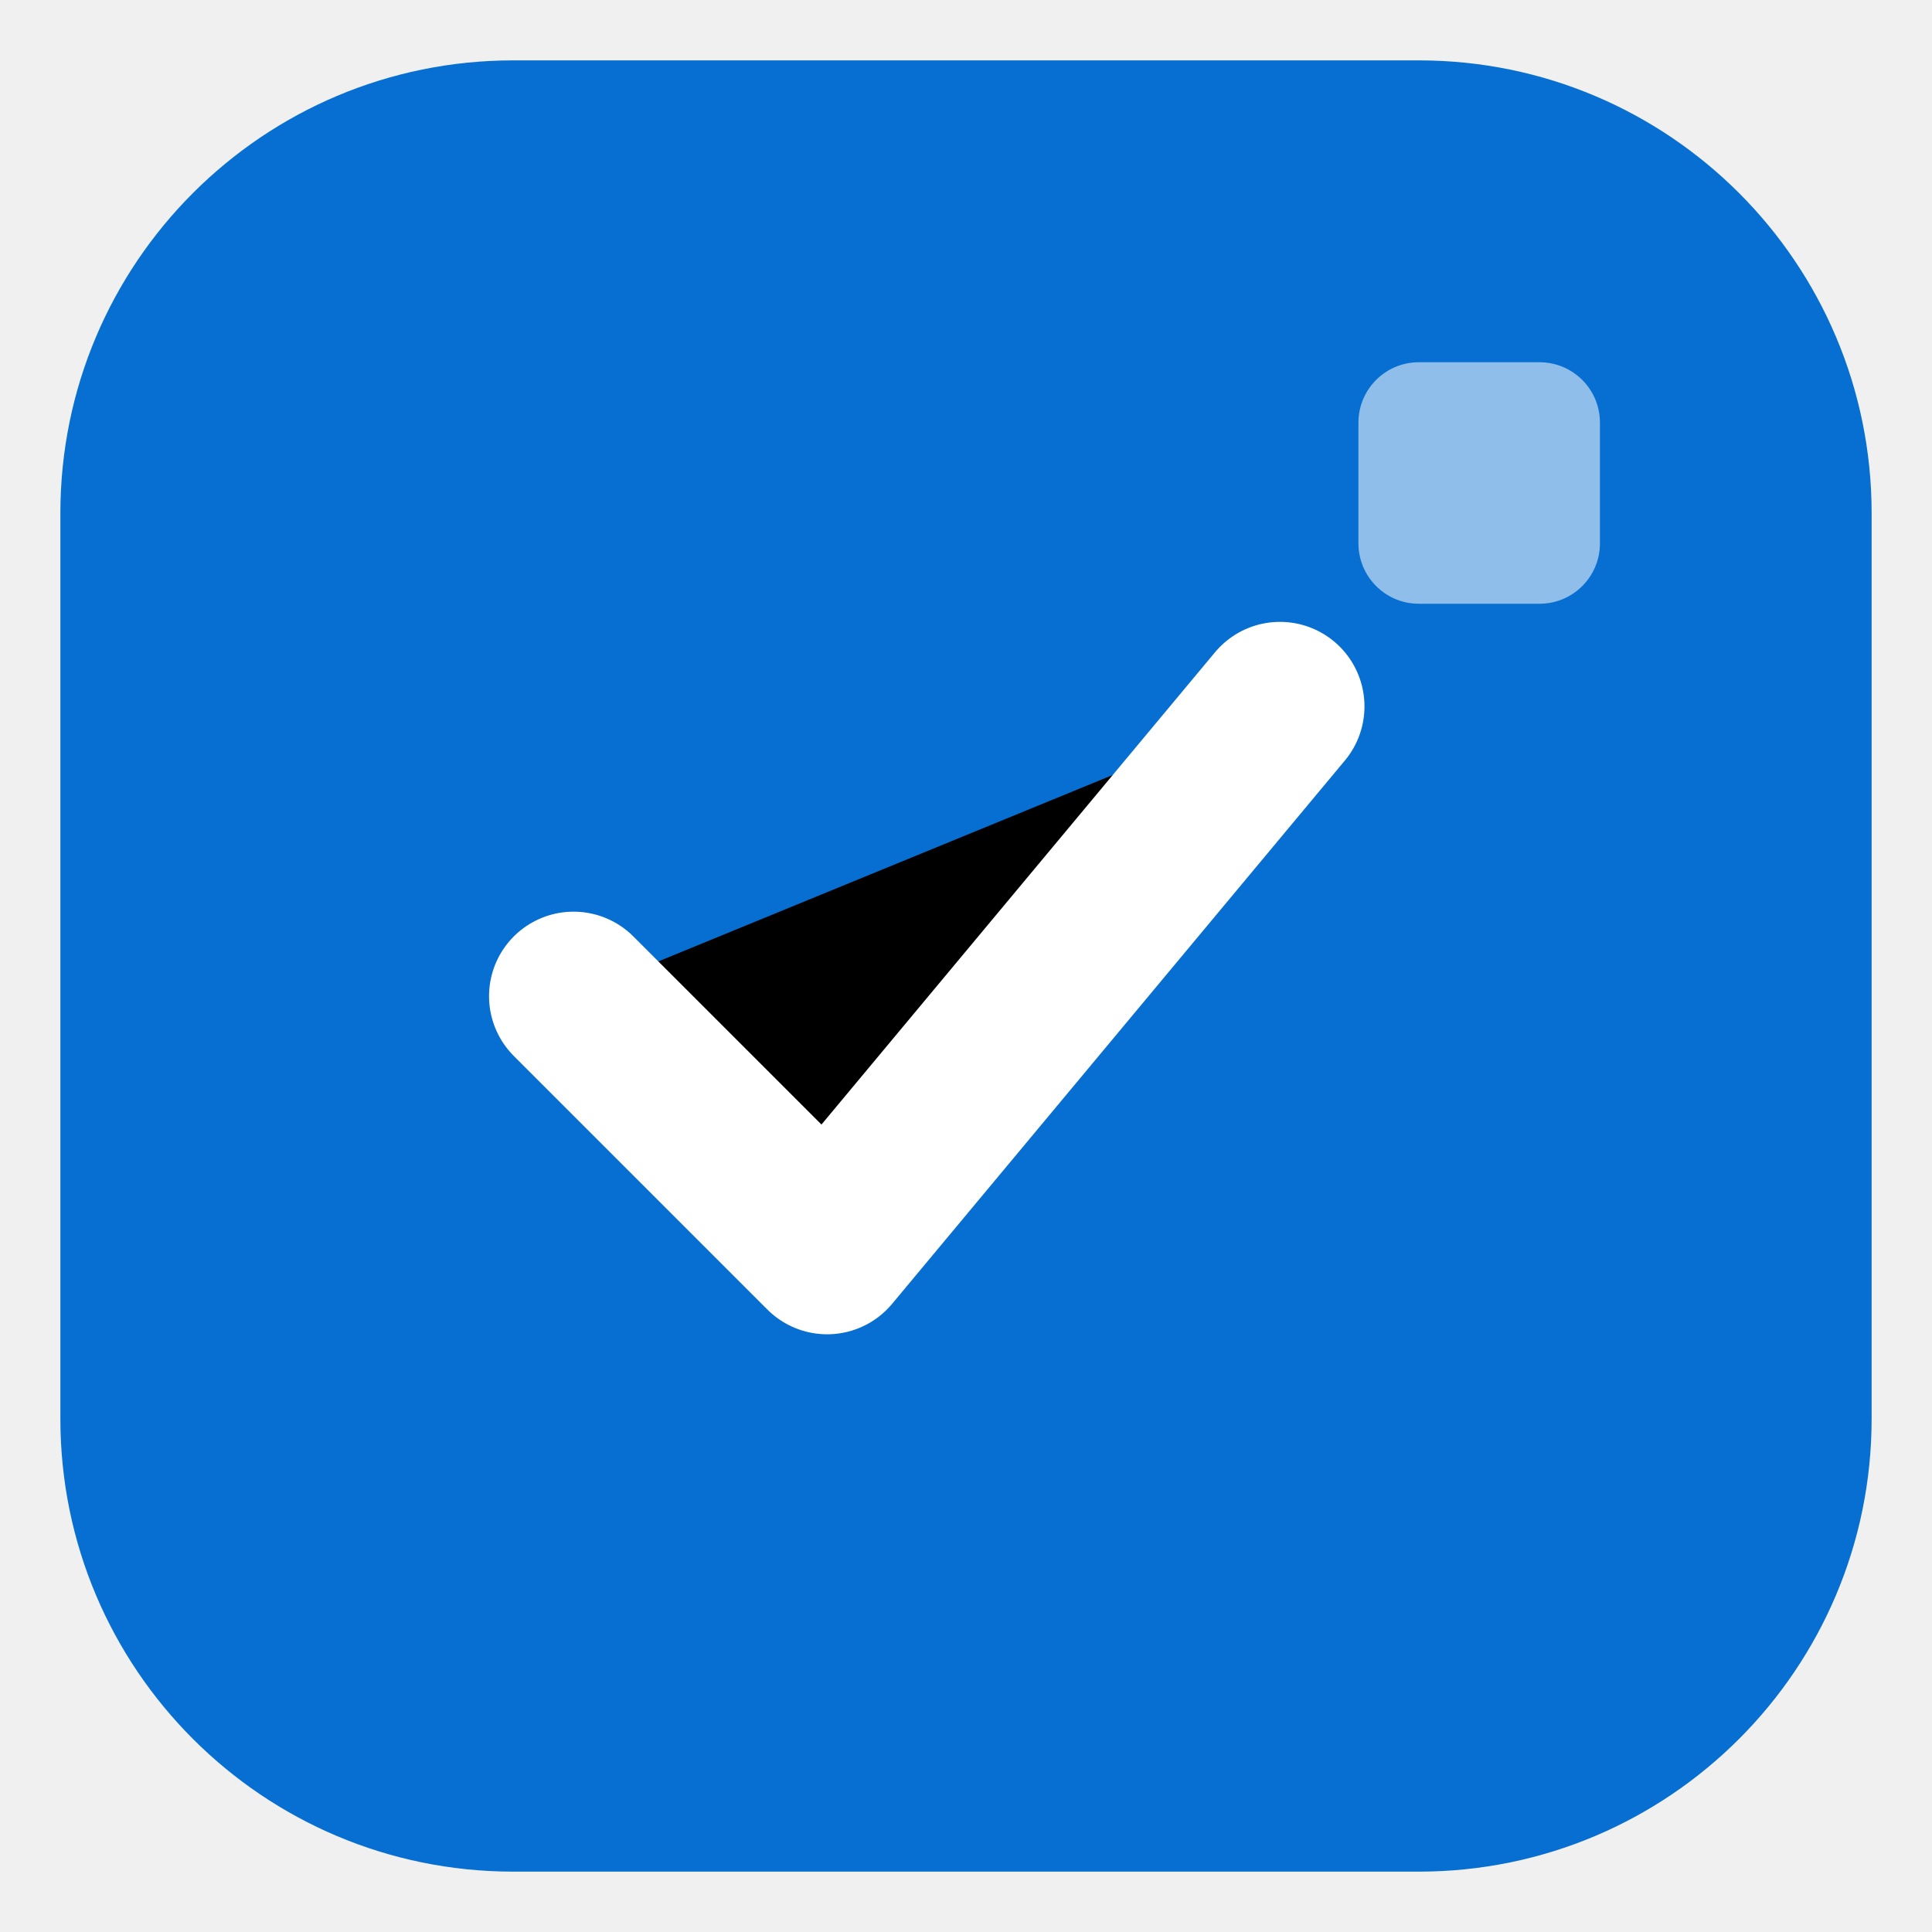
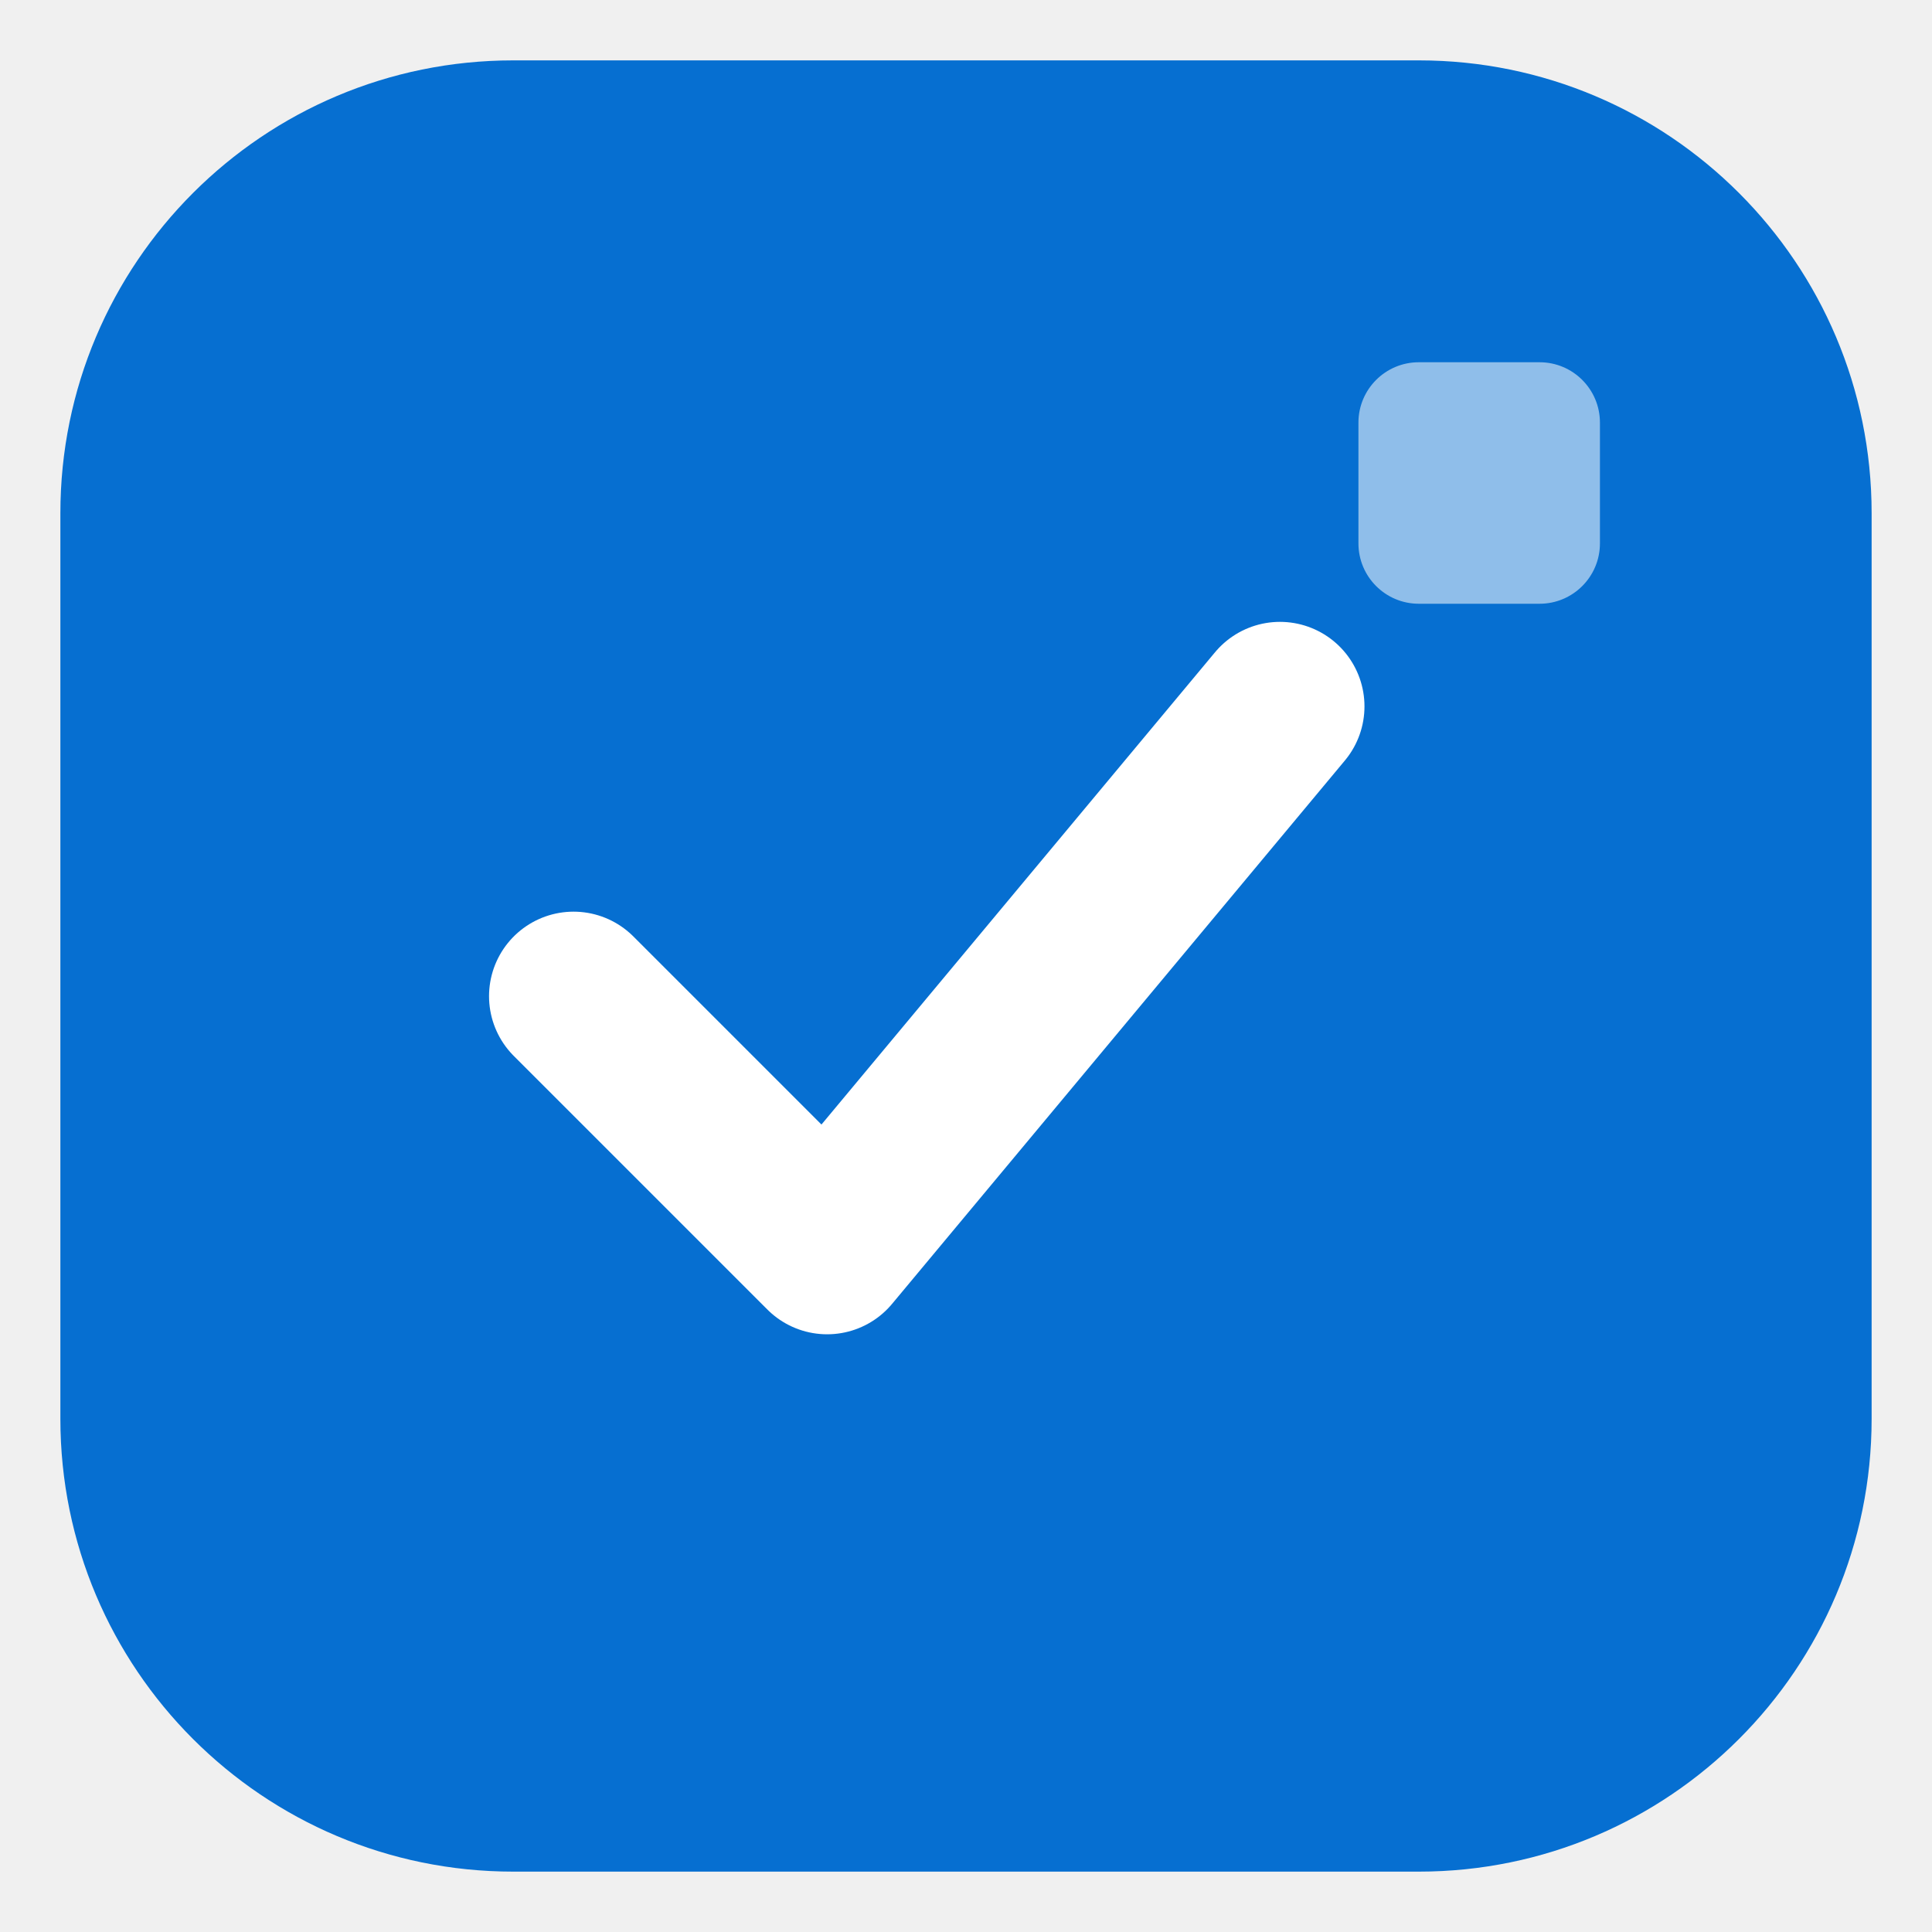
<svg xmlns="http://www.w3.org/2000/svg" viewBox="0 0 32 32">
  <rect x="1" y="1" width="30" height="30" rx="7.5" fill="#066fd1" />
-   <path d="M9.5 16.5l4.2 4.2 7.5-9" stroke="#ffffff" stroke-width="2.8" stroke-linecap="round" stroke-linejoin="round" />
+   <path d="M9.5 16.5l4.2 4.2 7.5-9" fill="none" stroke="#ffffff" stroke-width="2.8" stroke-linecap="round" stroke-linejoin="round" />
  <rect x="22.5" y="6" width="4" height="4" rx="1" fill="#ffffff" fill-opacity="0.55" />
</svg>
